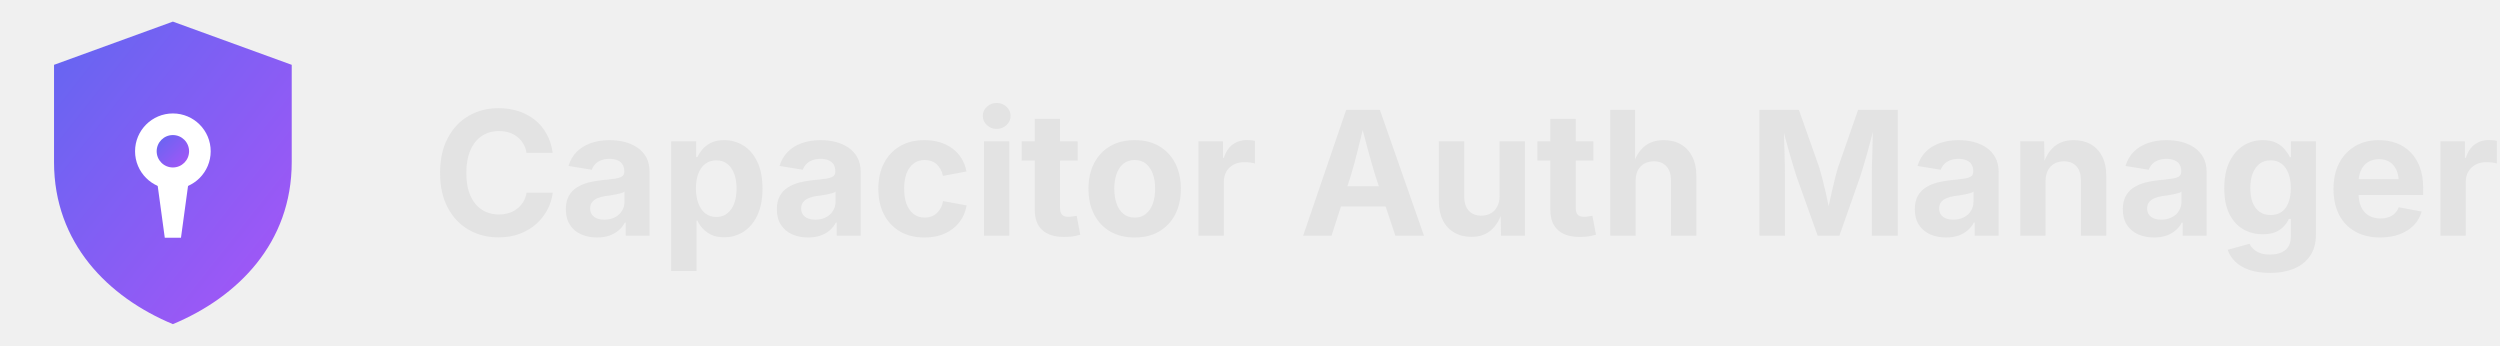
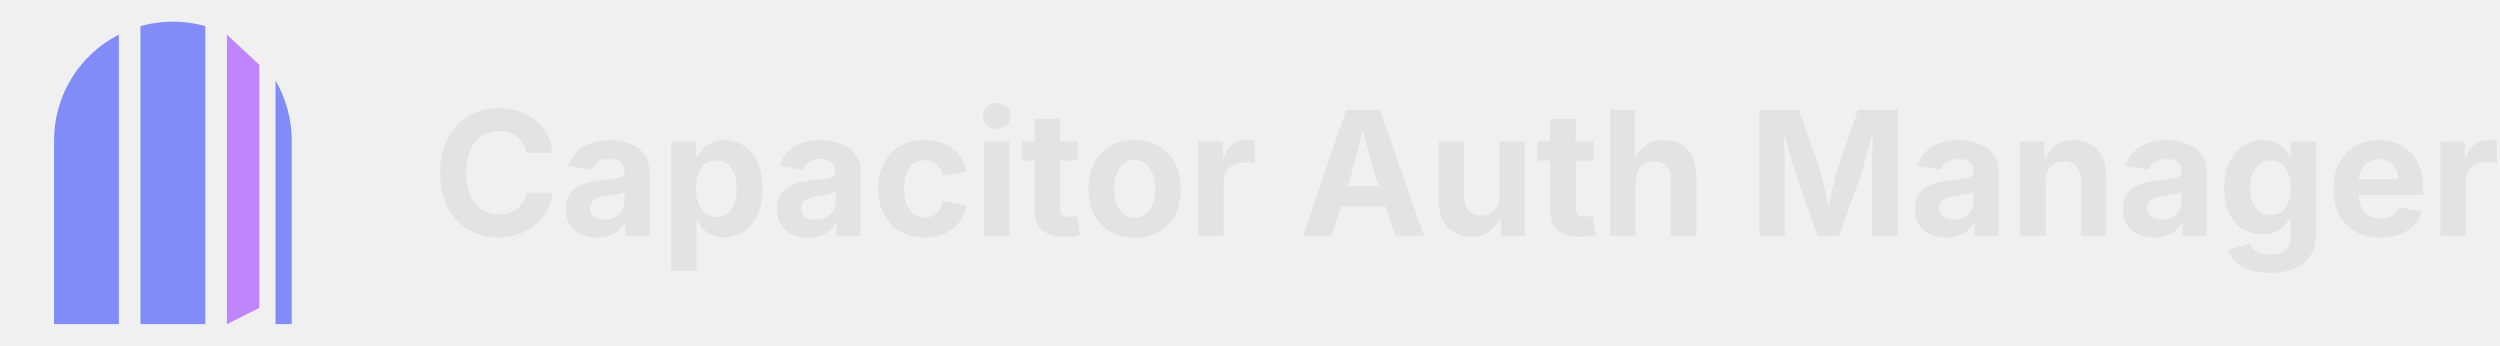
<svg xmlns="http://www.w3.org/2000/svg" viewBox="0 0 231.38 32.00" width="231.38" height="32.00">
  <g transform="translate(0.000 0.000) scale(0.5)">
-     <defs>
-       <linearGradient id="g" x1="0" y1="0" x2="1" y2="1">
-         <stop offset="0" stop-color="#6366f1" />
-         <stop offset="1" stop-color="#a855f7" />
-       </linearGradient>
-     </defs>
-     <path d="M32 4 L54 12 V30 C54 45 44 55 32 60 C20 55 10 45 10 30 V12 Z" fill="url(#g)" />
-     <circle cx="32" cy="28" r="7" fill="#ffffff" />
-     <path d="M29 33 H35 L33.5 44 H30.5 Z" fill="#ffffff" />
-     <circle cx="32" cy="28" r="3" fill="url(#g)" />
+     <path d="M10 60V26A22 22 0 0 1 22 6.404V60ZM26 60V4.834A22 22 0 0 1 38 4.834V60ZM51 60V14.910A22 22 0 0 1 54 26V60Z" fill="#818CF8" />
+     <path d="M42 60V6.404L48 12V57Z" fill="#C084FC" />
  </g>
  <path d="M46.14 21.97Q44.59 21.97 43.37 21.26Q42.15 20.56 41.44 19.22Q40.73 17.89 40.73 16Q40.73 14.1 41.45 12.76Q42.16 11.42 43.38 10.72Q44.61 10.01 46.14 10.01Q47.13 10.01 47.99 10.29Q48.84 10.57 49.51 11.1Q50.17 11.63 50.59 12.4Q51.02 13.17 51.15 14.15H48.73Q48.66 13.67 48.43 13.3Q48.21 12.93 47.88 12.67Q47.55 12.4 47.12 12.27Q46.69 12.13 46.19 12.13Q45.28 12.13 44.6 12.58Q43.91 13.04 43.54 13.9Q43.16 14.76 43.16 16Q43.16 17.26 43.54 18.11Q43.92 18.97 44.6 19.41Q45.28 19.85 46.18 19.85Q46.68 19.85 47.11 19.71Q47.53 19.58 47.87 19.31Q48.21 19.05 48.43 18.68Q48.66 18.3 48.74 17.83H51.16Q51.06 18.64 50.68 19.38Q50.29 20.12 49.65 20.71Q49.01 21.29 48.12 21.63Q47.24 21.97 46.14 21.97ZM55.27 21.98Q54.45 21.98 53.79 21.69Q53.12 21.4 52.75 20.81Q52.37 20.23 52.37 19.36Q52.37 18.64 52.64 18.15Q52.91 17.65 53.37 17.36Q53.84 17.06 54.43 16.9Q55.02 16.75 55.66 16.68Q56.42 16.61 56.89 16.54Q57.35 16.47 57.57 16.33Q57.78 16.18 57.78 15.9V15.86Q57.78 15.49 57.62 15.23Q57.47 14.97 57.16 14.84Q56.85 14.7 56.41 14.7Q55.96 14.7 55.62 14.84Q55.29 14.97 55.08 15.2Q54.87 15.43 54.77 15.71L52.62 15.36Q52.84 14.59 53.37 14.06Q53.89 13.53 54.67 13.25Q55.45 12.97 56.42 12.97Q57.12 12.97 57.79 13.13Q58.45 13.3 58.98 13.65Q59.51 14.01 59.82 14.57Q60.12 15.14 60.12 15.93V21.81H57.91V20.6H57.83Q57.62 21.01 57.27 21.31Q56.91 21.62 56.42 21.8Q55.92 21.98 55.27 21.98ZM55.94 20.33Q56.49 20.33 56.91 20.11Q57.33 19.9 57.56 19.52Q57.8 19.15 57.8 18.68V17.74Q57.7 17.82 57.48 17.88Q57.27 17.94 57.02 17.99Q56.76 18.04 56.51 18.08Q56.26 18.11 56.06 18.14Q55.63 18.2 55.3 18.34Q54.98 18.48 54.8 18.71Q54.62 18.94 54.62 19.3Q54.62 19.64 54.79 19.87Q54.96 20.1 55.26 20.22Q55.55 20.33 55.94 20.33ZM62.12 25.08V13.08H64.43V14.54H64.54Q64.7 14.2 65 13.83Q65.3 13.47 65.8 13.22Q66.29 12.97 67.03 12.97Q68 12.97 68.8 13.47Q69.61 13.97 70.09 14.97Q70.57 15.97 70.57 17.46Q70.57 18.91 70.1 19.92Q69.63 20.92 68.83 21.44Q68.02 21.96 67.02 21.96Q66.3 21.96 65.81 21.72Q65.32 21.47 65.01 21.12Q64.7 20.76 64.54 20.41H64.47V25.08ZM66.3 20.08Q66.91 20.08 67.32 19.74Q67.74 19.4 67.96 18.81Q68.17 18.22 68.17 17.45Q68.17 16.68 67.96 16.1Q67.74 15.51 67.33 15.18Q66.91 14.84 66.3 14.84Q65.7 14.84 65.27 15.17Q64.85 15.49 64.63 16.07Q64.41 16.65 64.41 17.45Q64.41 18.24 64.64 18.83Q64.86 19.42 65.28 19.75Q65.7 20.08 66.3 20.08ZM74.8 21.98Q73.98 21.98 73.32 21.69Q72.66 21.4 72.28 20.81Q71.9 20.23 71.9 19.36Q71.9 18.64 72.17 18.15Q72.44 17.65 72.9 17.36Q73.37 17.06 73.96 16.9Q74.55 16.75 75.2 16.68Q75.95 16.61 76.42 16.54Q76.88 16.47 77.1 16.33Q77.31 16.18 77.31 15.9V15.86Q77.31 15.49 77.16 15.23Q77 14.97 76.69 14.84Q76.38 14.7 75.95 14.7Q75.49 14.7 75.16 14.84Q74.82 14.97 74.61 15.2Q74.4 15.43 74.3 15.71L72.15 15.36Q72.38 14.59 72.9 14.06Q73.42 13.53 74.2 13.25Q74.98 12.97 75.95 12.97Q76.66 12.97 77.32 13.13Q77.98 13.3 78.51 13.65Q79.04 14.01 79.35 14.57Q79.66 15.14 79.66 15.93V21.81H77.44V20.6H77.36Q77.15 21.01 76.8 21.31Q76.45 21.62 75.95 21.8Q75.45 21.98 74.8 21.98ZM75.47 20.33Q76.02 20.33 76.44 20.11Q76.86 19.9 77.09 19.52Q77.33 19.15 77.33 18.68V17.74Q77.23 17.82 77.02 17.88Q76.8 17.94 76.55 17.99Q76.29 18.04 76.04 18.08Q75.79 18.11 75.59 18.14Q75.16 18.2 74.84 18.34Q74.51 18.48 74.33 18.71Q74.15 18.94 74.15 19.3Q74.15 19.64 74.32 19.87Q74.49 20.1 74.79 20.22Q75.09 20.33 75.47 20.33ZM85.56 21.98Q84.24 21.98 83.29 21.42Q82.33 20.85 81.81 19.84Q81.29 18.83 81.29 17.48Q81.29 16.12 81.81 15.11Q82.33 14.1 83.29 13.53Q84.24 12.97 85.56 12.97Q86.34 12.97 86.99 13.17Q87.65 13.37 88.16 13.75Q88.66 14.12 88.99 14.66Q89.32 15.2 89.45 15.87L87.27 16.28Q87.2 15.93 87.05 15.67Q86.9 15.4 86.69 15.2Q86.48 15.01 86.2 14.91Q85.92 14.81 85.59 14.81Q84.96 14.81 84.54 15.15Q84.11 15.48 83.89 16.08Q83.68 16.68 83.68 17.47Q83.68 18.25 83.89 18.85Q84.11 19.45 84.54 19.79Q84.96 20.14 85.59 20.14Q85.92 20.14 86.2 20.03Q86.48 19.93 86.7 19.73Q86.92 19.53 87.07 19.25Q87.22 18.97 87.28 18.61L89.46 19.01Q89.34 19.71 89.01 20.25Q88.68 20.79 88.17 21.18Q87.66 21.58 87 21.78Q86.34 21.98 85.56 21.98ZM91.07 21.81V13.08H93.41V21.81ZM92.24 11.93Q91.71 11.93 91.34 11.58Q90.96 11.23 90.96 10.73Q90.96 10.23 91.34 9.88Q91.71 9.53 92.24 9.53Q92.77 9.53 93.15 9.88Q93.53 10.22 93.53 10.73Q93.53 11.23 93.15 11.58Q92.77 11.93 92.24 11.93ZM99.74 13.08V14.86H94.56V13.08ZM95.77 11H98.11V19.26Q98.11 19.67 98.29 19.87Q98.48 20.07 98.91 20.07Q99.04 20.07 99.28 20.03Q99.52 20 99.65 19.97L99.98 21.72Q99.59 21.84 99.21 21.89Q98.82 21.93 98.47 21.93Q97.16 21.93 96.46 21.29Q95.77 20.65 95.77 19.46ZM105.02 21.98Q103.7 21.98 102.74 21.42Q101.78 20.85 101.26 19.84Q100.74 18.83 100.74 17.48Q100.74 16.12 101.26 15.11Q101.78 14.1 102.74 13.53Q103.7 12.97 105.02 12.97Q106.34 12.97 107.29 13.53Q108.25 14.1 108.77 15.11Q109.29 16.12 109.29 17.48Q109.29 18.83 108.77 19.84Q108.25 20.85 107.29 21.42Q106.34 21.98 105.02 21.98ZM105.02 20.14Q105.64 20.14 106.06 19.79Q106.48 19.44 106.7 18.84Q106.91 18.23 106.91 17.47Q106.91 16.7 106.7 16.1Q106.48 15.5 106.06 15.15Q105.64 14.81 105.02 14.81Q104.39 14.81 103.97 15.15Q103.55 15.5 103.34 16.1Q103.13 16.7 103.13 17.47Q103.13 18.23 103.34 18.84Q103.55 19.44 103.97 19.79Q104.39 20.14 105.02 20.14ZM110.92 21.81V13.08H113.19V14.6H113.28Q113.52 13.79 114.09 13.37Q114.66 12.96 115.39 12.96Q115.57 12.96 115.78 12.98Q115.99 13 116.15 13.04V15.13Q115.99 15.08 115.7 15.04Q115.4 15.01 115.13 15.01Q114.6 15.01 114.17 15.24Q113.74 15.47 113.5 15.88Q113.27 16.29 113.27 16.84V21.81ZM120.61 21.81 124.59 10.17H127.71L131.79 21.81H129.14L127.27 16.19Q126.94 15.11 126.59 13.81Q126.24 12.52 125.86 10.99H126.38Q126.01 12.53 125.68 13.83Q125.36 15.13 125.04 16.19L123.24 21.81ZM123.09 19.11V17.24H129.3V19.11ZM136.18 21.92Q135.27 21.92 134.59 21.52Q133.91 21.13 133.54 20.39Q133.17 19.65 133.17 18.63V13.08H135.52V18.22Q135.52 19.04 135.94 19.5Q136.36 19.96 137.09 19.96Q137.59 19.96 137.98 19.74Q138.36 19.53 138.57 19.12Q138.79 18.71 138.79 18.13V13.08H141.14V21.81H138.92L138.89 19.63H139.02Q138.68 20.73 137.97 21.33Q137.27 21.92 136.18 21.92ZM147.47 13.08V14.86H142.29V13.08ZM143.49 11H145.84V19.26Q145.84 19.67 146.02 19.87Q146.2 20.07 146.63 20.07Q146.77 20.07 147.01 20.03Q147.25 20 147.38 19.97L147.71 21.72Q147.32 21.84 146.93 21.89Q146.55 21.93 146.2 21.93Q144.88 21.93 144.19 21.29Q143.49 20.65 143.49 19.46ZM151.38 16.76V21.81H149.03V10.17H151.33V15.26H151.14Q151.48 14.16 152.18 13.56Q152.88 12.97 153.99 12.97Q154.9 12.97 155.57 13.36Q156.25 13.76 156.62 14.49Q157 15.23 157 16.26V21.81H154.65V16.66Q154.65 15.85 154.23 15.39Q153.81 14.93 153.07 14.93Q152.58 14.93 152.19 15.14Q151.8 15.36 151.59 15.76Q151.38 16.17 151.38 16.76ZM162.84 21.81V10.17H166.49L168.38 15.51Q168.5 15.89 168.65 16.48Q168.8 17.08 168.96 17.76Q169.12 18.45 169.25 19.1Q169.39 19.75 169.48 20.22H169.02Q169.1 19.76 169.24 19.11Q169.38 18.47 169.53 17.78Q169.69 17.09 169.84 16.49Q169.99 15.89 170.11 15.51L171.97 10.17H175.64V21.81H173.24V16.33Q173.24 15.94 173.25 15.37Q173.27 14.8 173.29 14.14Q173.3 13.48 173.32 12.81Q173.34 12.15 173.34 11.55H173.49Q173.34 12.2 173.16 12.89Q172.98 13.58 172.8 14.23Q172.62 14.88 172.45 15.42Q172.29 15.97 172.17 16.33L170.24 21.81H168.23L166.27 16.33Q166.16 15.97 165.99 15.43Q165.83 14.9 165.64 14.25Q165.46 13.6 165.27 12.91Q165.09 12.22 164.92 11.55H165.1Q165.11 12.11 165.12 12.78Q165.14 13.44 165.16 14.11Q165.18 14.78 165.19 15.35Q165.2 15.93 165.2 16.33V21.81ZM180.12 21.98Q179.3 21.98 178.64 21.69Q177.98 21.4 177.6 20.81Q177.22 20.23 177.22 19.36Q177.22 18.64 177.49 18.15Q177.76 17.65 178.22 17.36Q178.69 17.06 179.28 16.9Q179.87 16.75 180.52 16.68Q181.27 16.61 181.74 16.54Q182.2 16.47 182.42 16.33Q182.63 16.18 182.63 15.9V15.86Q182.63 15.49 182.48 15.23Q182.32 14.97 182.01 14.84Q181.7 14.7 181.27 14.7Q180.81 14.7 180.48 14.84Q180.14 14.97 179.93 15.2Q179.72 15.43 179.62 15.71L177.47 15.36Q177.7 14.59 178.22 14.06Q178.74 13.53 179.52 13.25Q180.3 12.97 181.27 12.97Q181.98 12.97 182.64 13.13Q183.3 13.3 183.83 13.65Q184.36 14.01 184.67 14.57Q184.98 15.14 184.98 15.93V21.81H182.76V20.6H182.68Q182.47 21.01 182.12 21.31Q181.77 21.62 181.27 21.8Q180.77 21.98 180.12 21.98ZM180.79 20.33Q181.34 20.33 181.76 20.11Q182.18 19.9 182.41 19.52Q182.65 19.15 182.65 18.68V17.74Q182.55 17.82 182.34 17.88Q182.12 17.94 181.87 17.99Q181.61 18.04 181.36 18.08Q181.11 18.11 180.91 18.14Q180.48 18.2 180.16 18.34Q179.83 18.48 179.65 18.71Q179.47 18.94 179.47 19.3Q179.47 19.64 179.64 19.87Q179.81 20.1 180.11 20.22Q180.41 20.33 180.79 20.33ZM189.32 16.76V21.81H186.98V13.08H189.19L189.23 15.26H189.09Q189.43 14.16 190.13 13.56Q190.83 12.97 191.94 12.97Q192.84 12.97 193.52 13.36Q194.2 13.76 194.57 14.49Q194.94 15.23 194.94 16.26V21.81H192.59V16.66Q192.59 15.85 192.18 15.39Q191.76 14.93 191.02 14.93Q190.52 14.93 190.14 15.14Q189.75 15.36 189.54 15.76Q189.32 16.17 189.32 16.76ZM199.38 21.98Q198.55 21.98 197.89 21.69Q197.23 21.4 196.85 20.81Q196.47 20.23 196.47 19.36Q196.47 18.64 196.74 18.15Q197.01 17.65 197.47 17.36Q197.94 17.06 198.53 16.9Q199.12 16.75 199.77 16.68Q200.52 16.61 200.99 16.54Q201.45 16.47 201.67 16.33Q201.88 16.18 201.88 15.9V15.86Q201.88 15.49 201.73 15.23Q201.57 14.97 201.26 14.84Q200.95 14.7 200.52 14.7Q200.06 14.7 199.73 14.84Q199.39 14.97 199.18 15.2Q198.97 15.43 198.87 15.71L196.72 15.36Q196.95 14.59 197.47 14.06Q197.99 13.53 198.77 13.25Q199.55 12.97 200.52 12.97Q201.23 12.97 201.89 13.13Q202.55 13.3 203.08 13.65Q203.61 14.01 203.92 14.57Q204.23 15.14 204.23 15.93V21.81H202.01V20.6H201.93Q201.72 21.01 201.37 21.31Q201.02 21.62 200.52 21.8Q200.02 21.98 199.38 21.98ZM200.04 20.33Q200.59 20.33 201.01 20.11Q201.43 19.9 201.66 19.52Q201.9 19.15 201.9 18.68V17.74Q201.8 17.82 201.59 17.88Q201.38 17.94 201.12 17.99Q200.86 18.04 200.61 18.08Q200.36 18.11 200.16 18.14Q199.73 18.2 199.41 18.34Q199.08 18.48 198.9 18.71Q198.72 18.94 198.72 19.3Q198.72 19.64 198.89 19.87Q199.06 20.1 199.36 20.22Q199.66 20.33 200.04 20.33ZM210.11 25.26Q209.02 25.26 208.2 24.99Q207.39 24.71 206.88 24.22Q206.38 23.74 206.18 23.12L208.2 22.56Q208.3 22.8 208.54 23.03Q208.77 23.26 209.15 23.41Q209.53 23.56 210.09 23.56Q210.99 23.56 211.5 23.15Q212.02 22.74 212.02 21.87V20.26H211.84Q211.68 20.61 211.38 20.94Q211.09 21.27 210.61 21.48Q210.12 21.68 209.41 21.68Q208.43 21.68 207.62 21.22Q206.82 20.76 206.34 19.82Q205.86 18.87 205.86 17.43Q205.86 15.95 206.35 14.96Q206.84 13.97 207.64 13.47Q208.45 12.97 209.42 12.97Q210.16 12.97 210.66 13.21Q211.16 13.46 211.46 13.83Q211.77 14.2 211.93 14.54H212.03V13.08H214.34V21.74Q214.34 22.92 213.79 23.7Q213.25 24.48 212.3 24.87Q211.34 25.26 210.11 25.26ZM210.15 19.9Q210.75 19.9 211.17 19.61Q211.59 19.31 211.8 18.75Q212.02 18.19 212.02 17.41Q212.02 16.64 211.8 16.06Q211.59 15.48 211.17 15.16Q210.75 14.84 210.15 14.84Q209.53 14.84 209.11 15.17Q208.7 15.51 208.48 16.08Q208.27 16.66 208.27 17.41Q208.27 18.18 208.48 18.74Q208.7 19.29 209.12 19.6Q209.54 19.9 210.15 19.9ZM220.28 21.98Q218.95 21.98 217.98 21.43Q217.01 20.89 216.49 19.88Q215.97 18.87 215.97 17.49Q215.97 16.14 216.48 15.12Q217 14.11 217.95 13.54Q218.89 12.97 220.16 12.97Q221.02 12.97 221.77 13.24Q222.51 13.51 223.07 14.06Q223.63 14.61 223.95 15.44Q224.27 16.27 224.27 17.4V18.05H216.93V16.58H223.12L222.02 16.97Q222.02 16.29 221.82 15.79Q221.61 15.29 221.2 15.01Q220.79 14.73 220.19 14.73Q219.58 14.73 219.15 15.01Q218.73 15.29 218.51 15.77Q218.29 16.26 218.29 16.87V17.91Q218.29 18.67 218.54 19.18Q218.8 19.7 219.25 19.96Q219.71 20.22 220.32 20.22Q220.73 20.22 221.07 20.1Q221.41 19.98 221.64 19.75Q221.88 19.52 222.01 19.18L224.13 19.58Q223.92 20.3 223.4 20.85Q222.88 21.39 222.09 21.68Q221.3 21.98 220.28 21.98ZM225.87 21.81V13.08H228.13V14.6H228.23Q228.47 13.79 229.04 13.37Q229.6 12.96 230.34 12.96Q230.52 12.96 230.73 12.98Q230.94 13 231.09 13.04V15.13Q230.94 15.08 230.64 15.04Q230.34 15.01 230.08 15.01Q229.55 15.01 229.12 15.24Q228.69 15.47 228.45 15.88Q228.21 16.29 228.21 16.84V21.81Z" fill="#e3e3e3" />
</svg>
